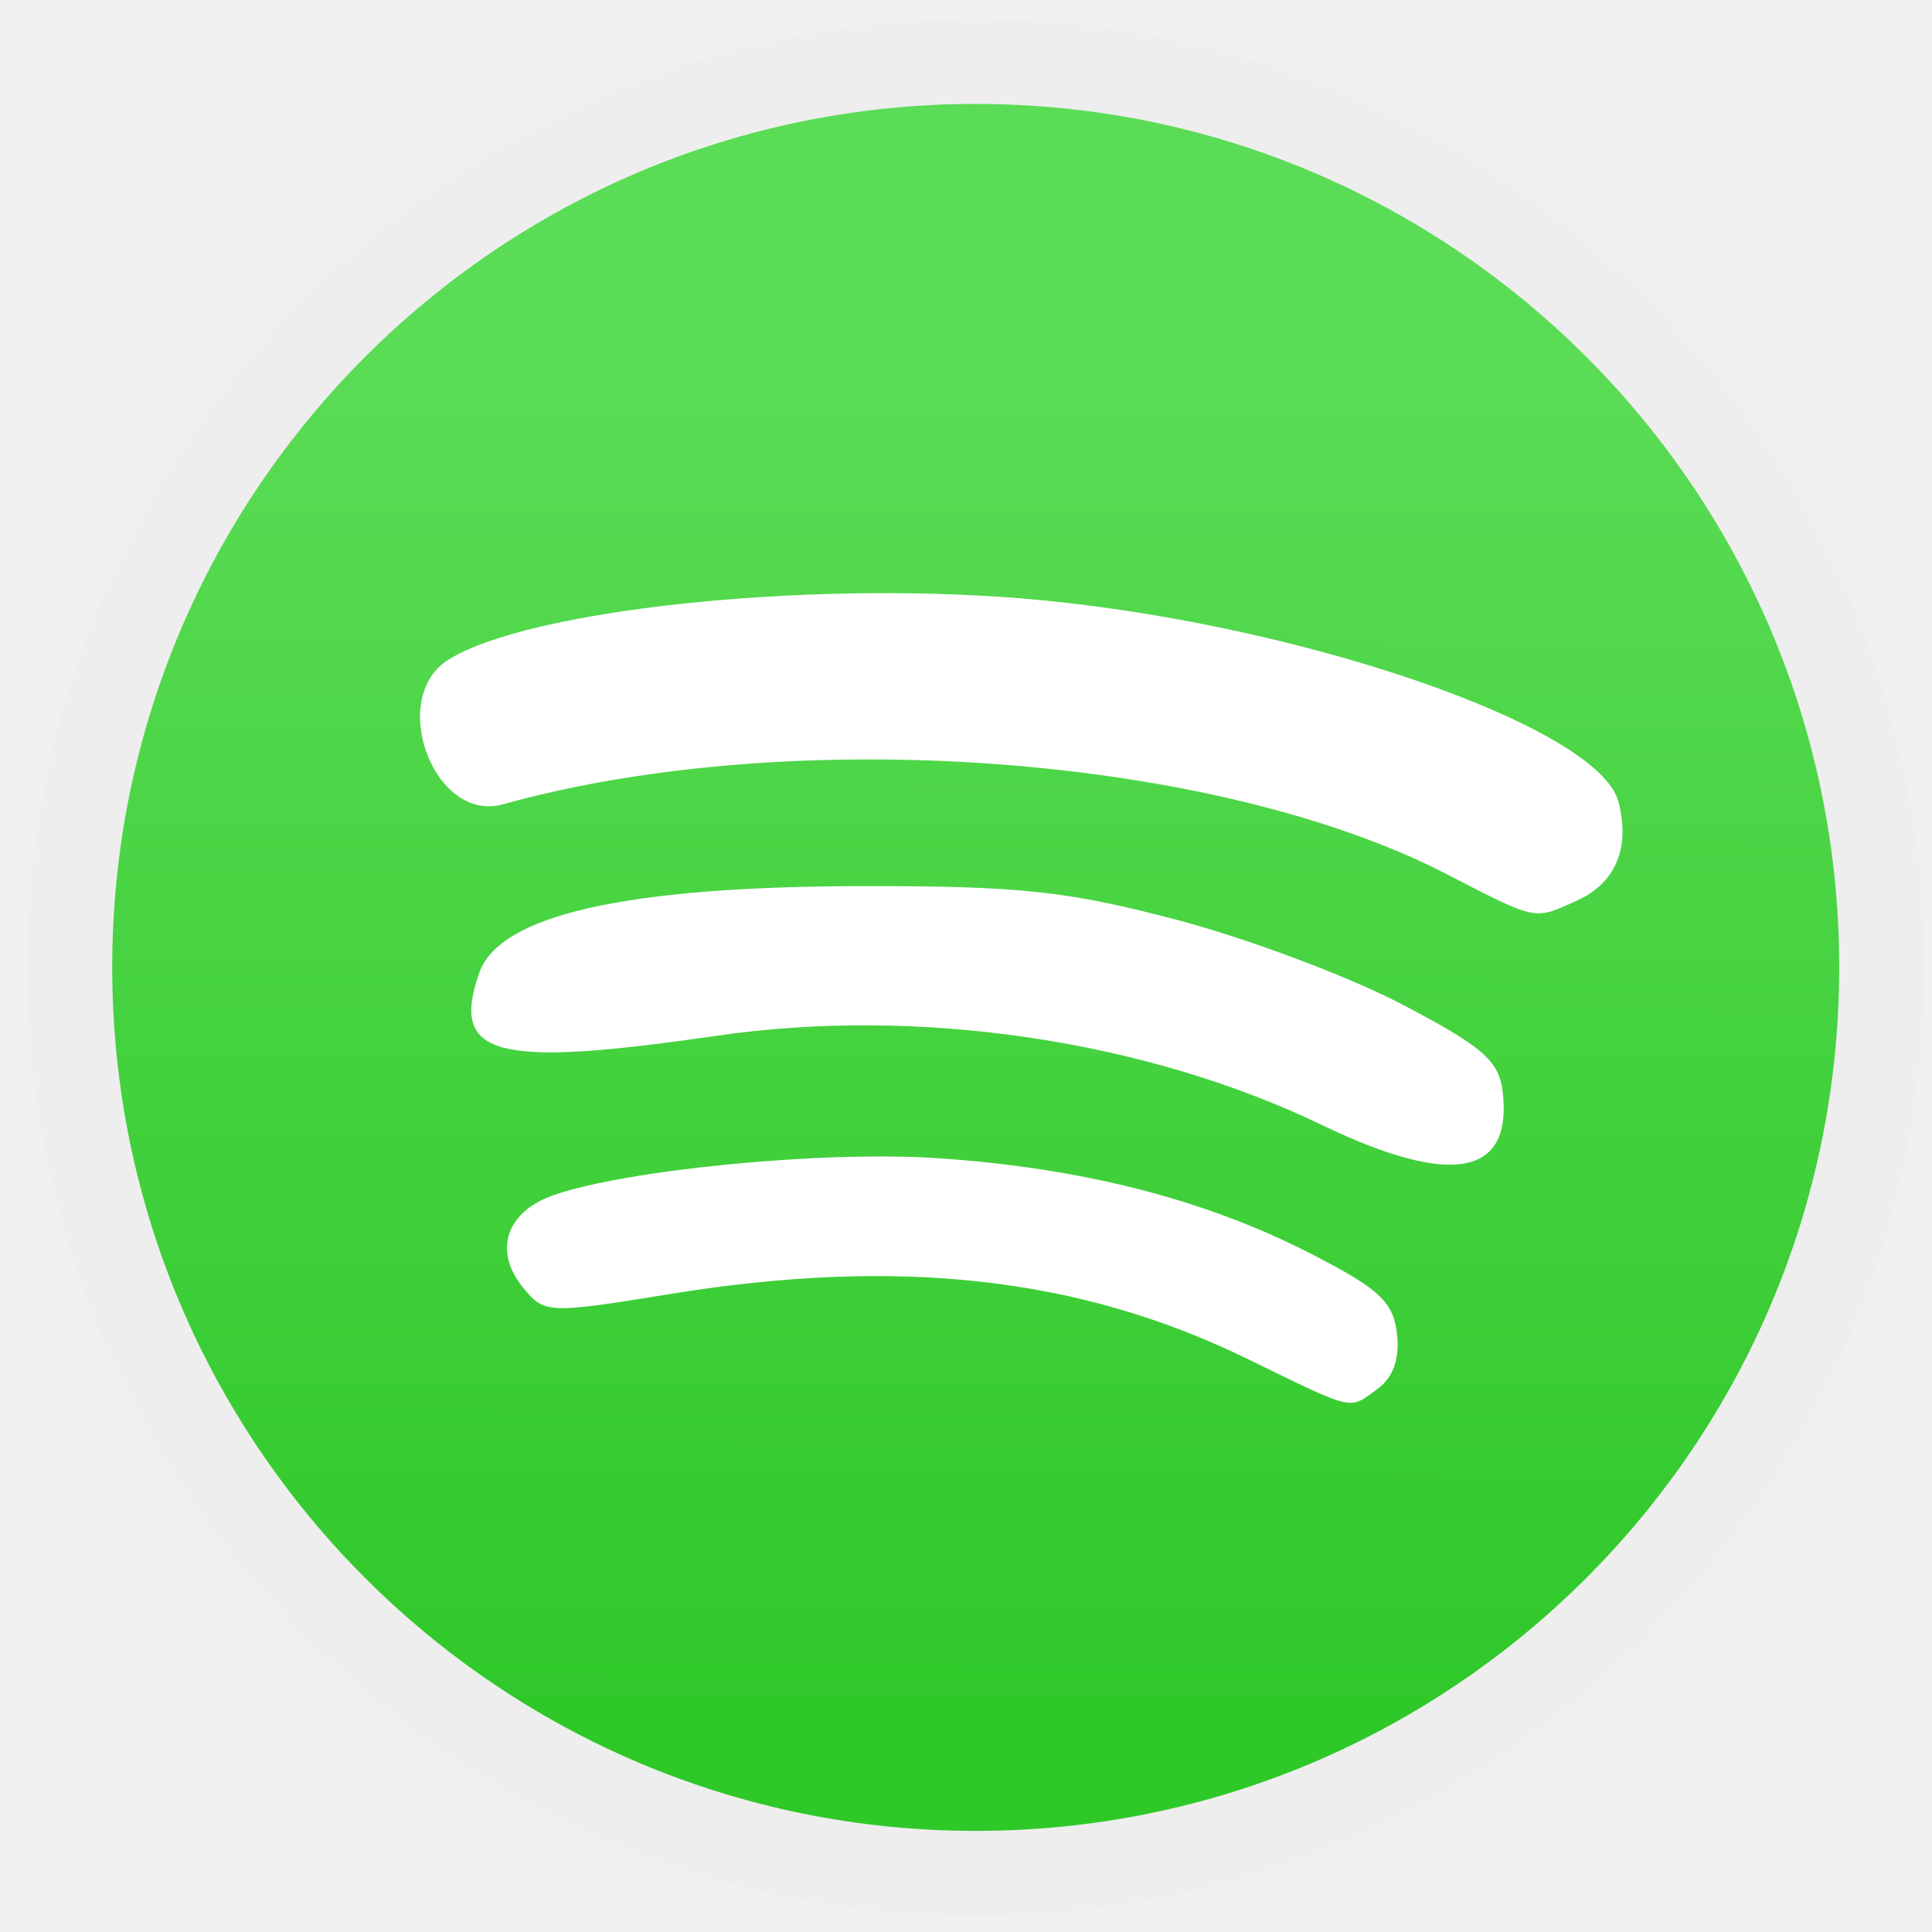
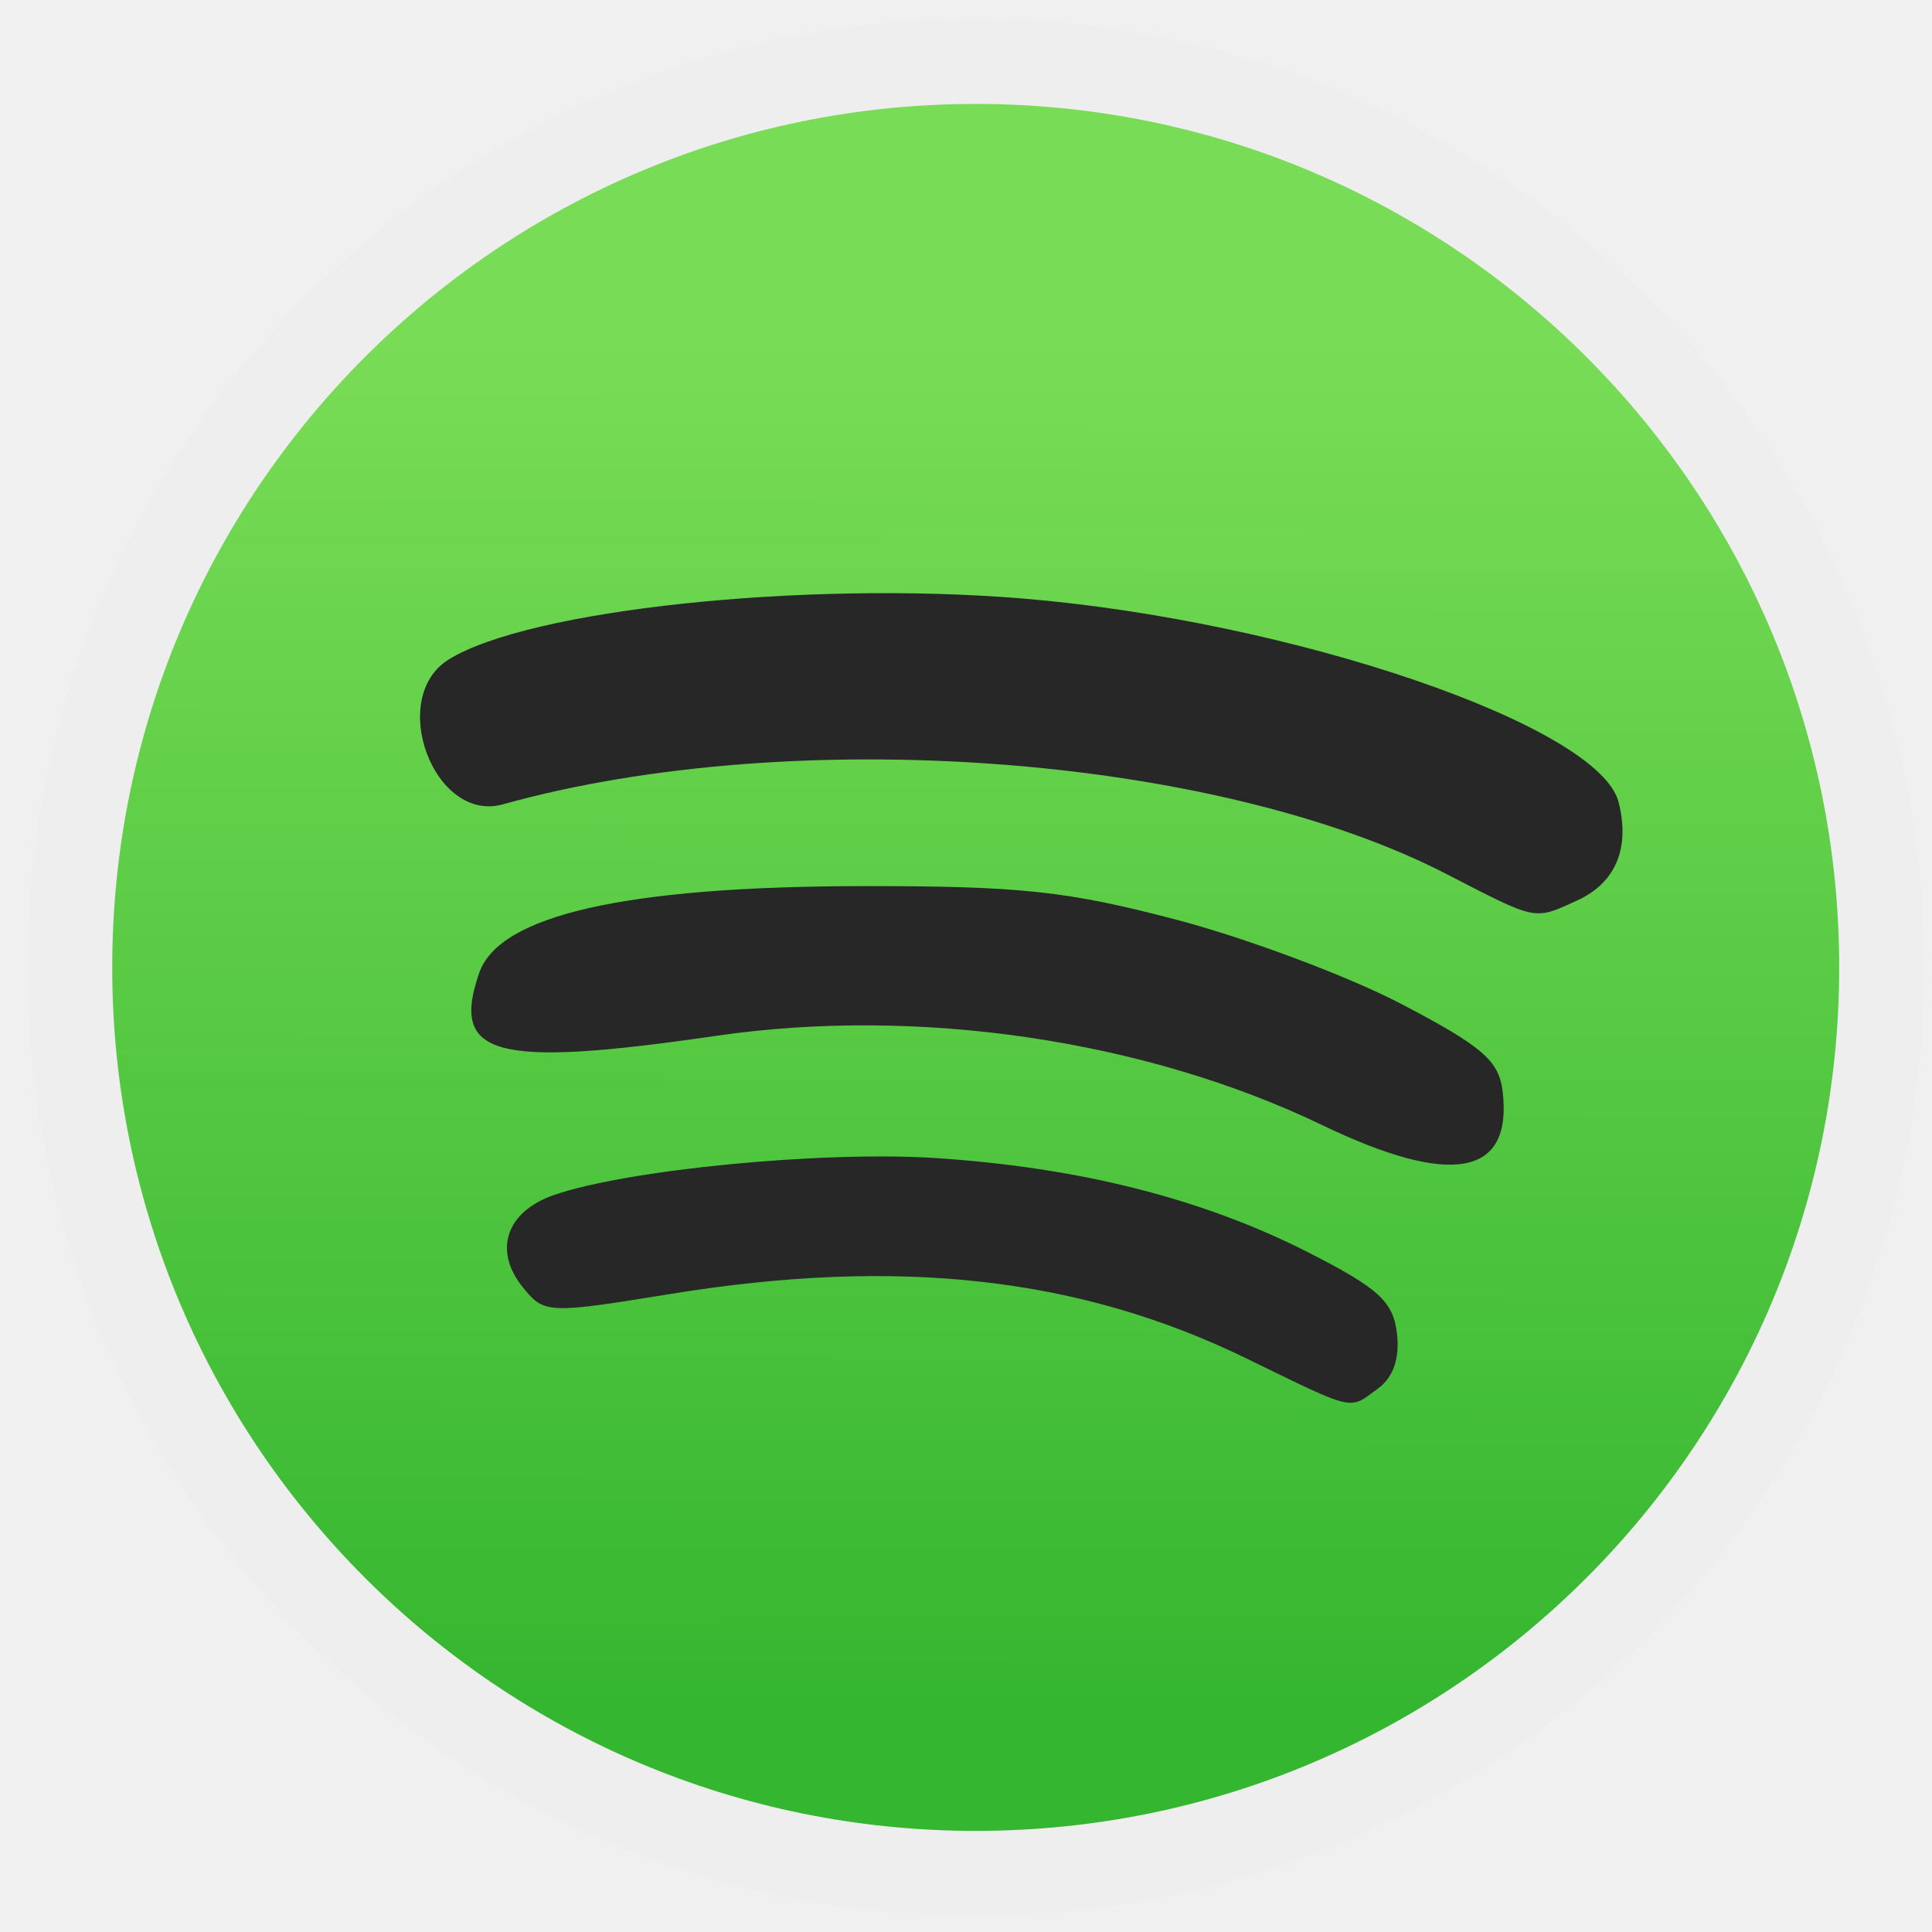
<svg xmlns="http://www.w3.org/2000/svg" xmlns:xlink="http://www.w3.org/1999/xlink" version="1.1" id="svg2" width="136.533" height="136.533" viewBox="0 0 136.533 136.533">
  <defs id="defs6">
    <linearGradient id="linearGradient821">
-       <stop style="stop-color:#5bdc56;stop-opacity:1" offset="0" id="stop817" />
-       <stop style="stop-color:#2fc829;stop-opacity:1" offset="1" id="stop819" />
+       <stop style="stop-color:#79dc56;stop-opacity:1" offset="0" id="stop817" />
+       <stop style="stop-color:#35b630;stop-opacity:1" offset="1" id="stop819" />
    </linearGradient>
    <linearGradient xlink:href="#linearGradient821" id="linearGradient823" x1="68.463" y1="23.819" x2="68.287" y2="121.012" gradientUnits="userSpaceOnUse" />
  </defs>
  <circle id="path12" cx="68.953" cy="68.366" r="64.022" style="fill:url(#linearGradient823);fill-opacity:1;stroke:#eeeeee;stroke-width:6;stroke-miterlimit:4;stroke-dasharray:none;stroke-opacity:1" />
  <path style="fill:#000000;stroke-width:1.333" d="" id="path849" />
  <path style="fill:#000000;stroke-width:1.333" d="" id="path847" />
  <path style="fill:#000000;stroke-width:0.806" d="" id="path916" />
  <path style="fill:#000000;stroke-width:0.806" d="" id="path914" />
-   <path style="fill:#ffffff;stroke-width:0.936" d="M 88.07,95.992 C 76.279,90.252 63.517,88.824 47.393,91.441 38.683,92.855 38.469,92.846 36.949,90.973 c -2.103,-2.593 -1.185,-5.342 2.177,-6.514 5.157,-1.798 18.979,-3.139 26.987,-2.619 10.174,0.661 18.892,2.869 26.369,6.68 4.951,2.524 5.976,3.461 6.239,5.709 0.207,1.77 -0.255,3.105 -1.349,3.906 -2.083,1.523 -1.495,1.658 -9.302,-2.143 z m 5.372,-16.481 c -12.526,-6.025 -28.557,-8.388 -42.817,-6.312 -15.68,2.283 -18.813,1.45 -16.755,-4.454 1.423,-4.083 10.366,-6.104 27.095,-6.124 11.104,-0.013 14.493,0.351 22.2,2.383 5.003,1.319 12.163,4.005 15.913,5.97 5.728,3.001 6.865,3.992 7.119,6.203 0.681,5.94 -3.622,6.728 -12.755,2.335 z m 8.788,-17.74 C 85.885,53.338 56.048,51.132 35.545,56.84 c -4.873,1.357 -8.196,-7.524 -3.831,-10.237 5.644,-3.507 25.017,-5.573 40.457,-4.314 19.087,1.556 40.856,8.985 42.217,14.408 0.818,3.257 -0.217,5.703 -2.938,6.943 -3.065,1.396 -2.778,1.455 -9.219,-1.868 z" id="path1022-3" />
+   <path style="fill:#272727;stroke-width:0.936;fill-opacity:1" d="M 88.07,95.992 C 76.279,90.252 63.517,88.824 47.393,91.441 38.683,92.855 38.469,92.846 36.949,90.973 c -2.103,-2.593 -1.185,-5.342 2.177,-6.514 5.157,-1.798 18.979,-3.139 26.987,-2.619 10.174,0.661 18.892,2.869 26.369,6.68 4.951,2.524 5.976,3.461 6.239,5.709 0.207,1.77 -0.255,3.105 -1.349,3.906 -2.083,1.523 -1.495,1.658 -9.302,-2.143 z m 5.372,-16.481 c -12.526,-6.025 -28.557,-8.388 -42.817,-6.312 -15.68,2.283 -18.813,1.45 -16.755,-4.454 1.423,-4.083 10.366,-6.104 27.095,-6.124 11.104,-0.013 14.493,0.351 22.2,2.383 5.003,1.319 12.163,4.005 15.913,5.97 5.728,3.001 6.865,3.992 7.119,6.203 0.681,5.94 -3.622,6.728 -12.755,2.335 z m 8.788,-17.74 C 85.885,53.338 56.048,51.132 35.545,56.84 c -4.873,1.357 -8.196,-7.524 -3.831,-10.237 5.644,-3.507 25.017,-5.573 40.457,-4.314 19.087,1.556 40.856,8.985 42.217,14.408 0.818,3.257 -0.217,5.703 -2.938,6.943 -3.065,1.396 -2.778,1.455 -9.219,-1.868 z" id="path1022-3" />
</svg>
